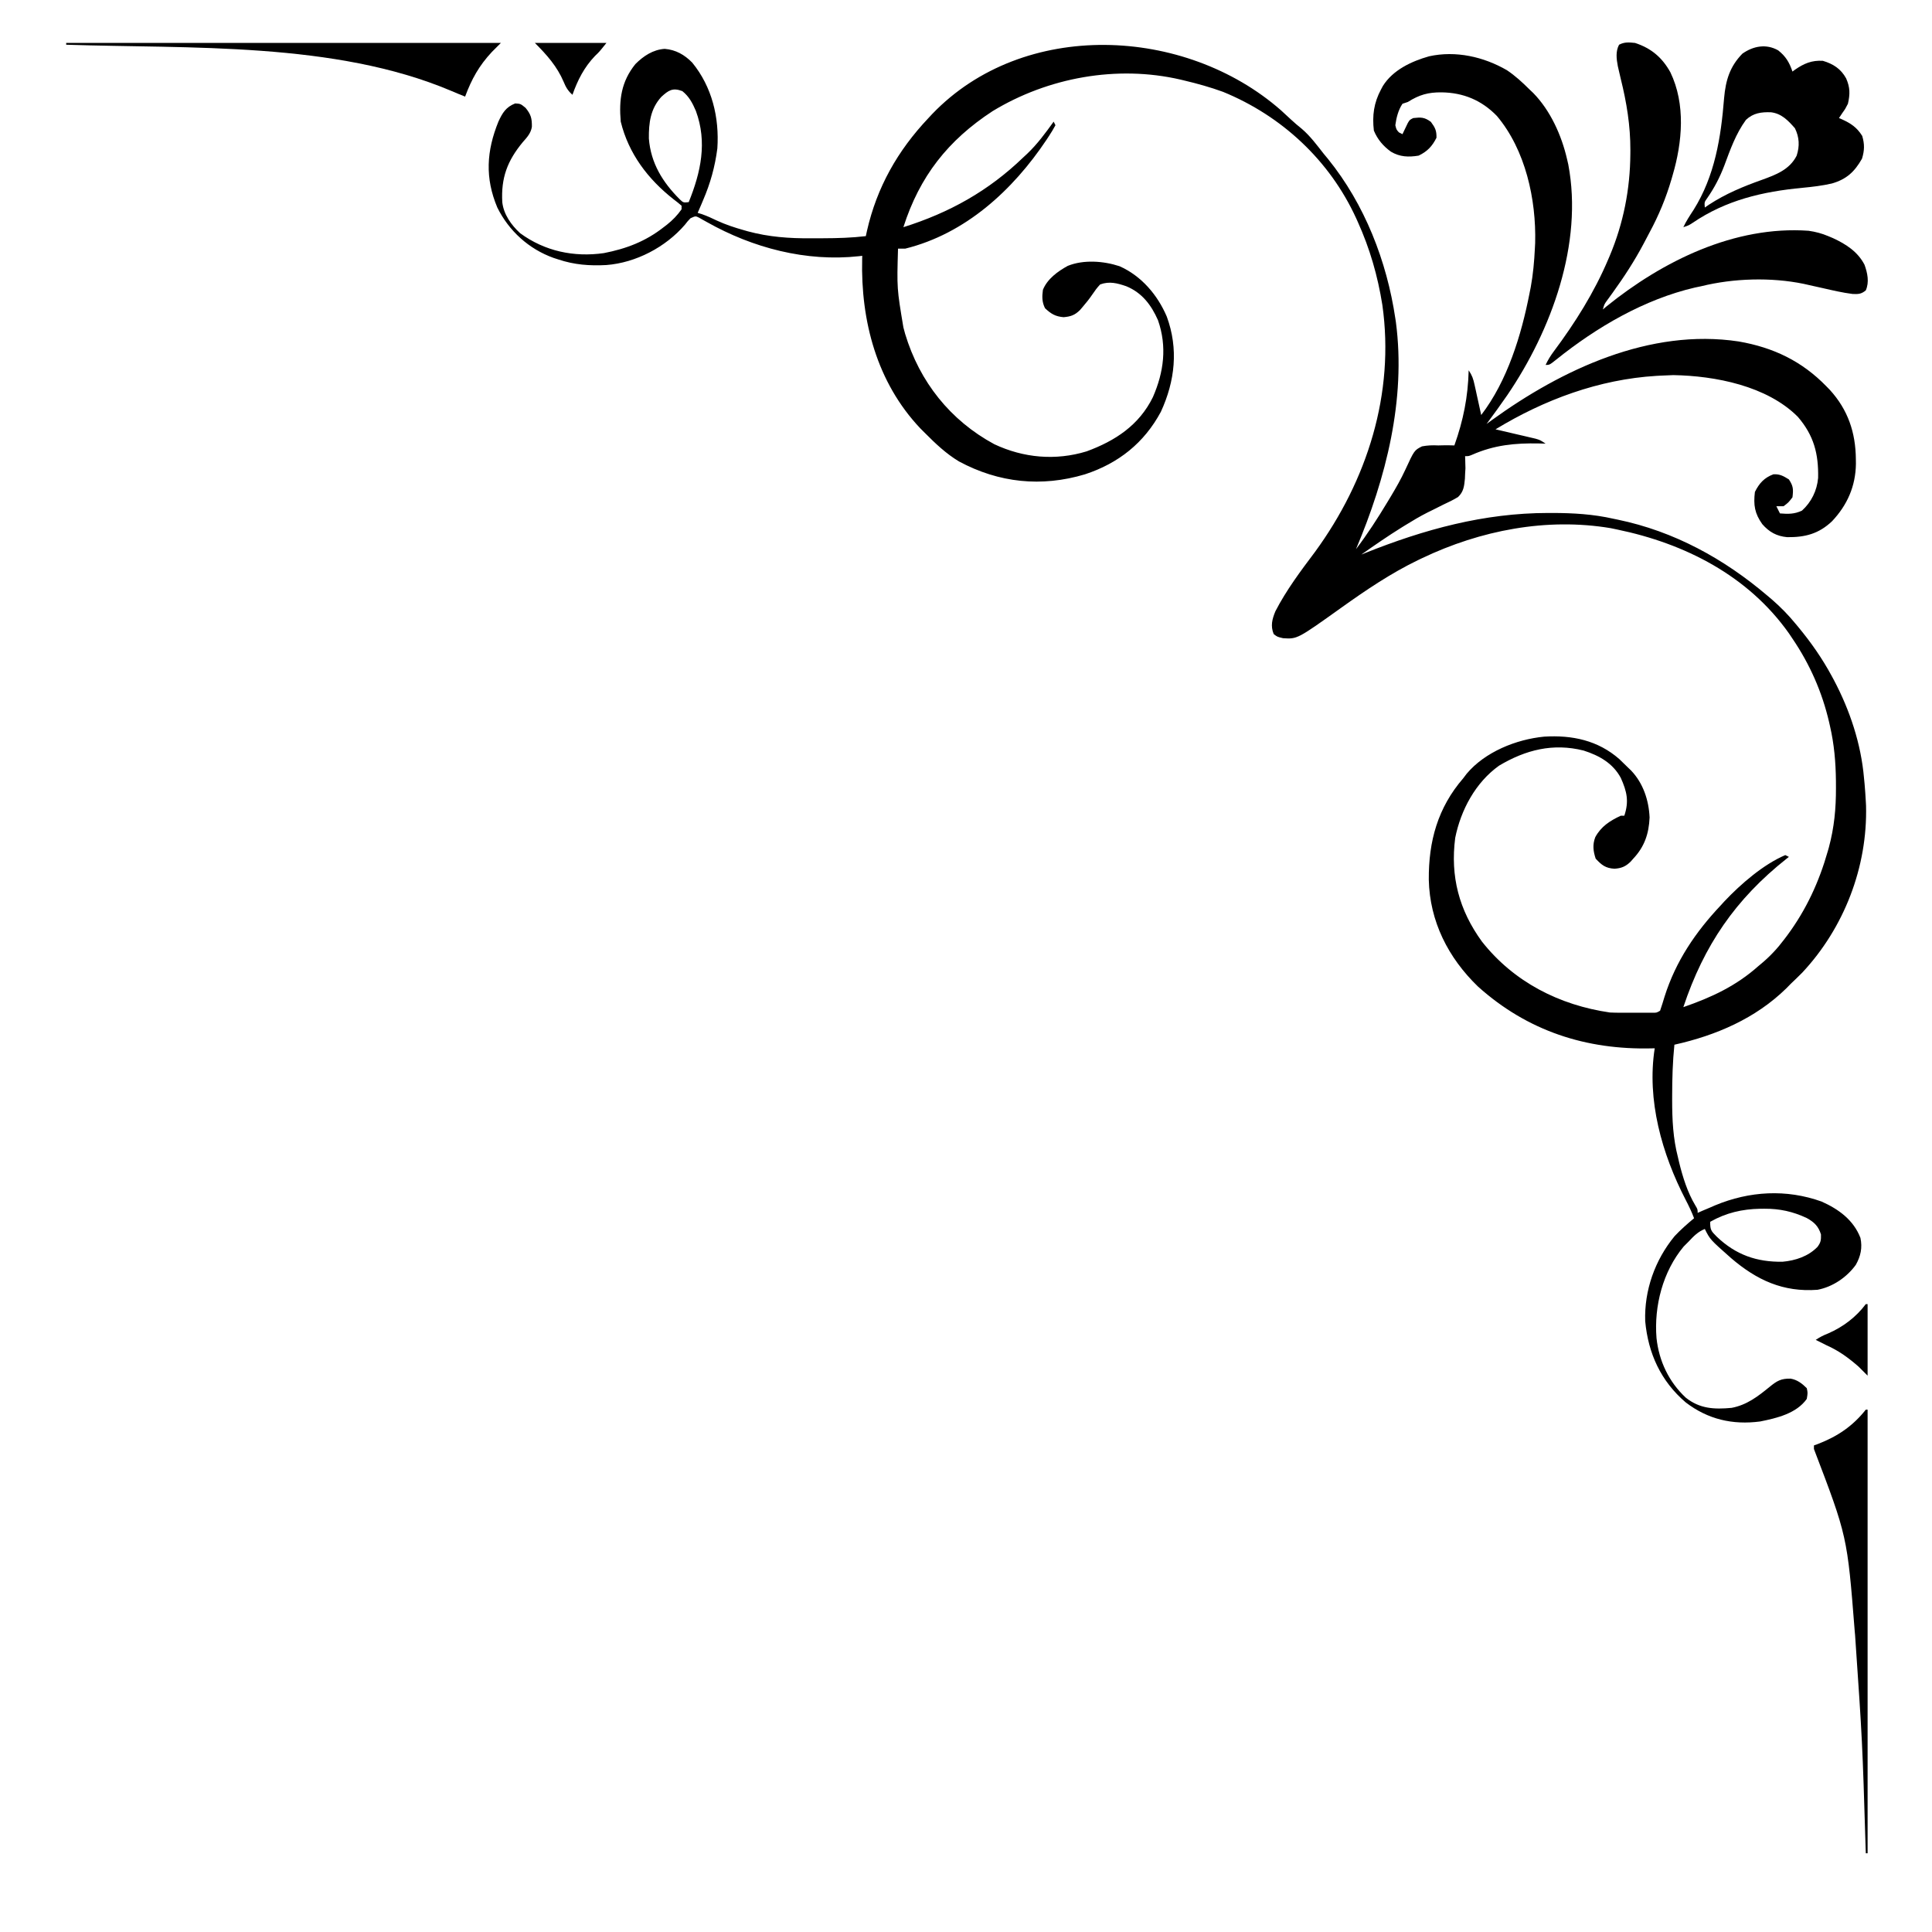
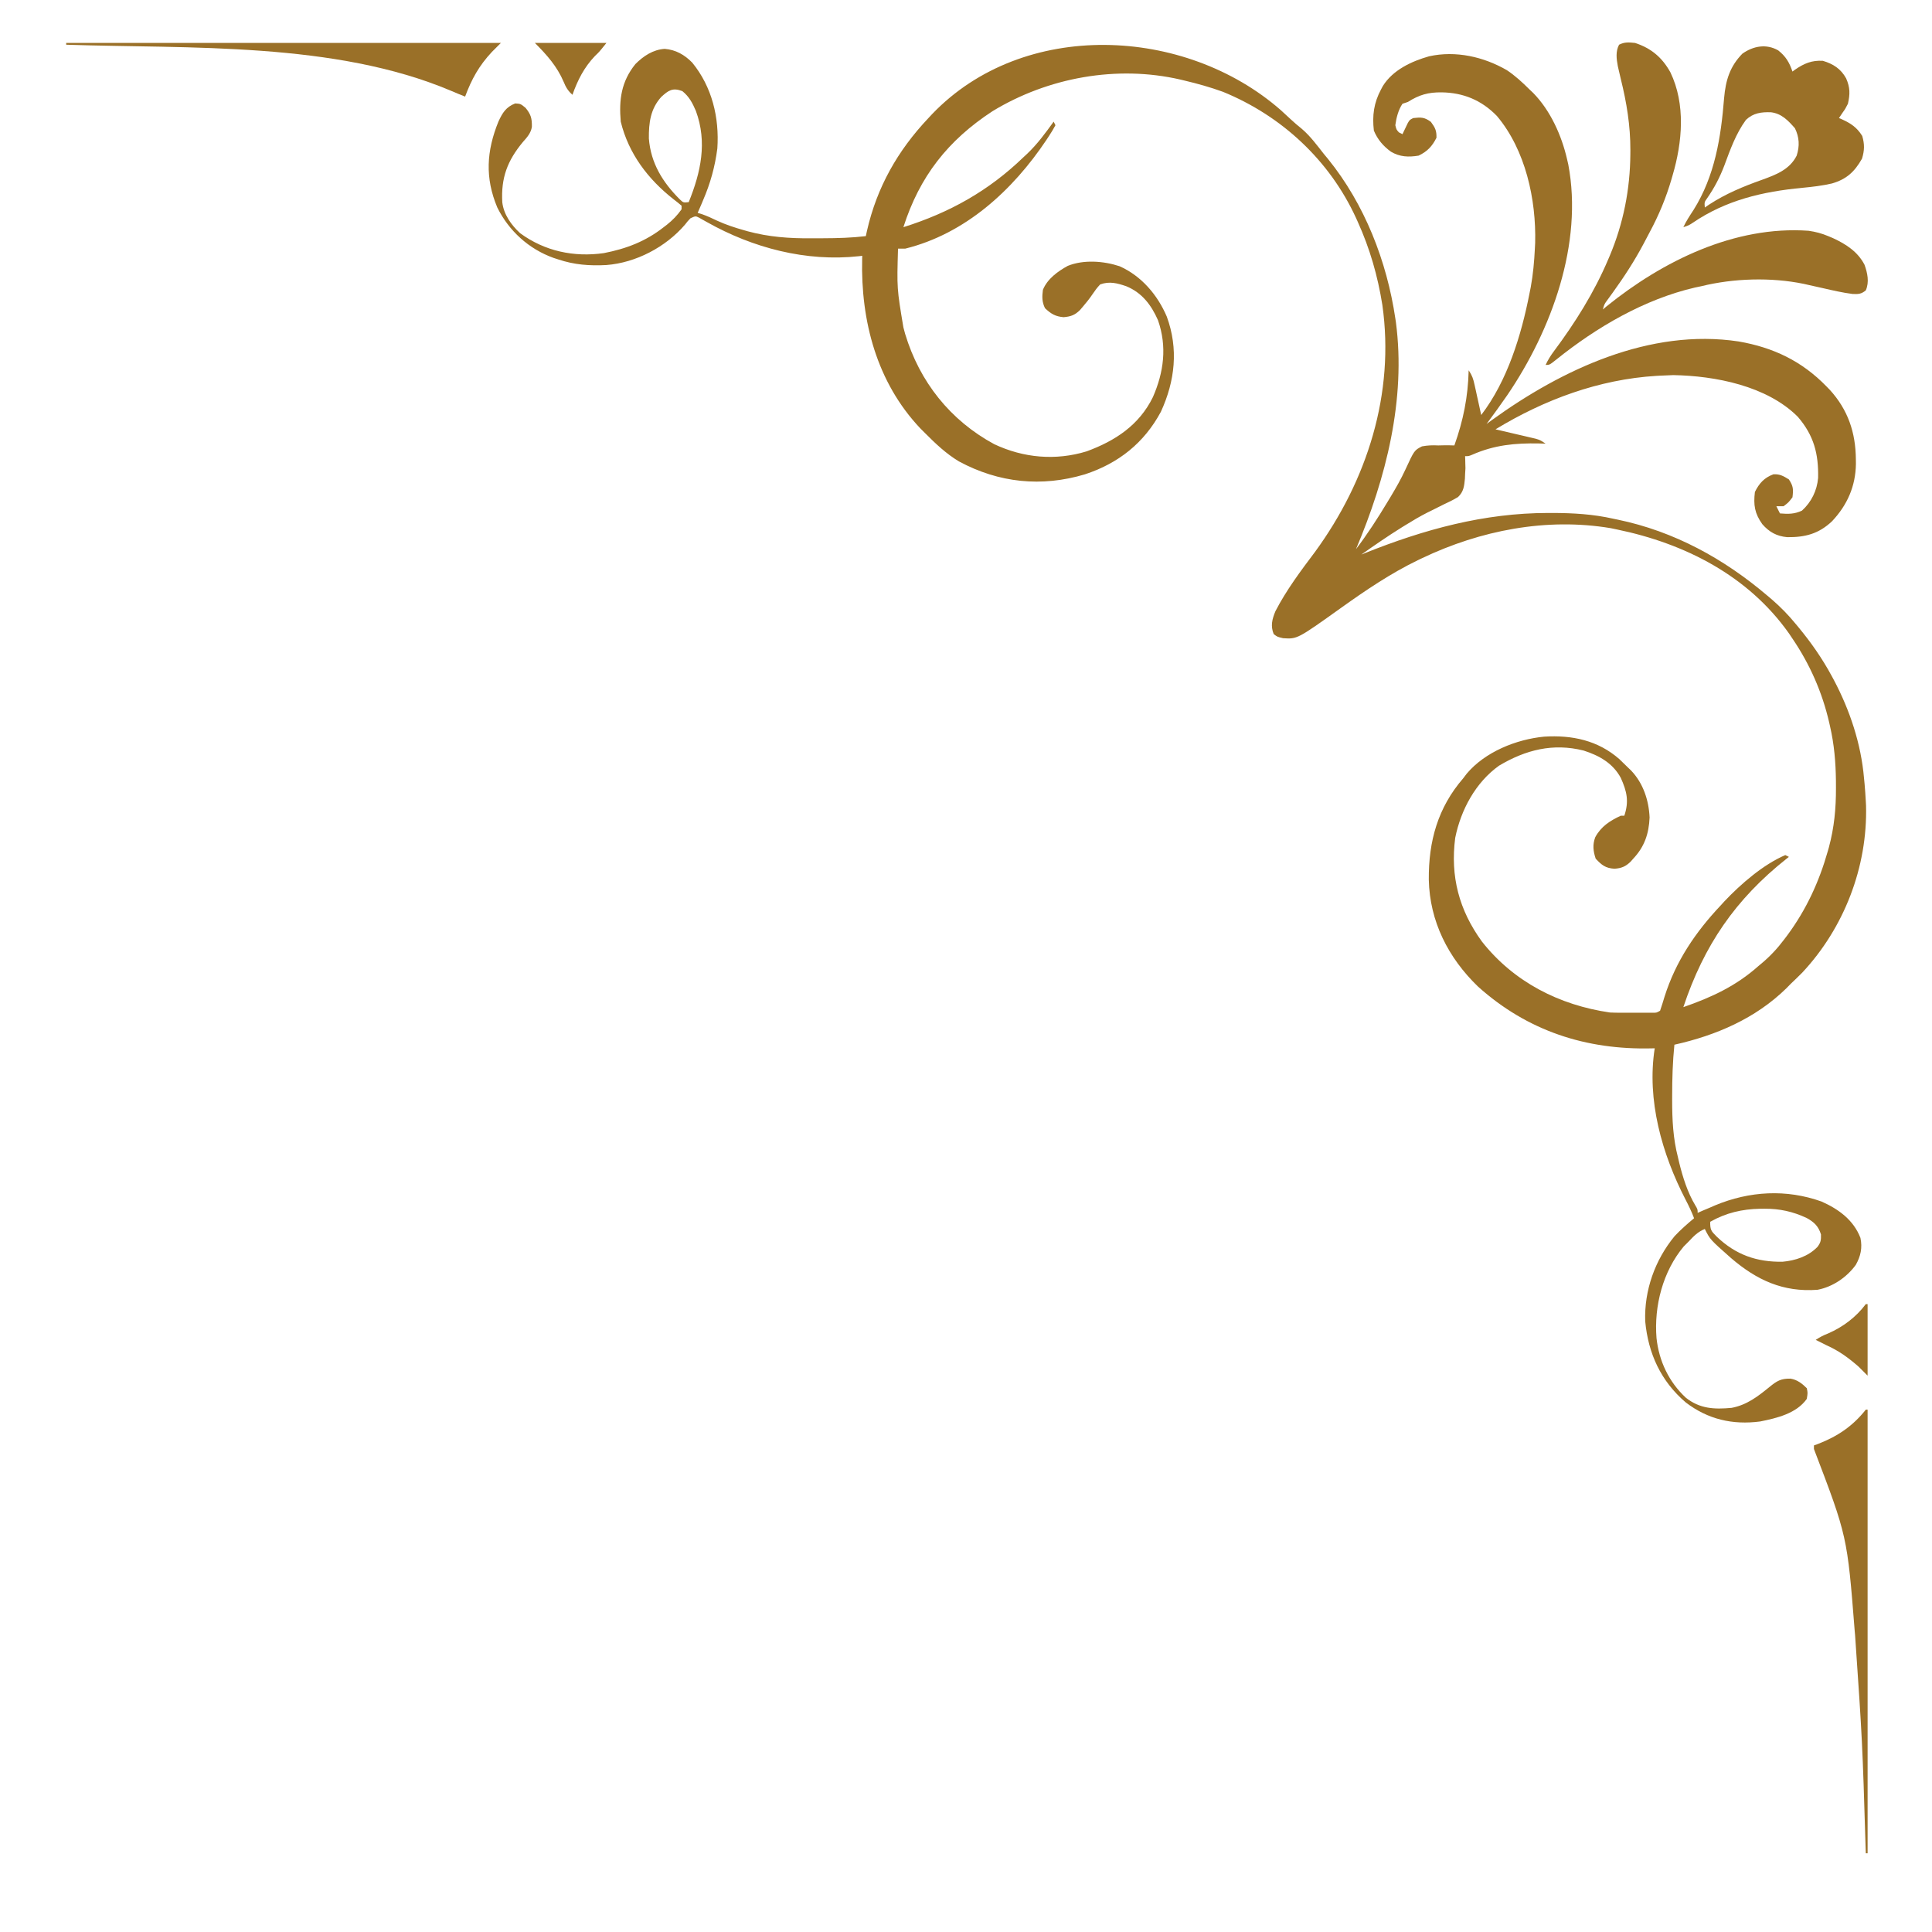
- <svg xmlns="http://www.w3.org/2000/svg" version="1.1" width="1080" height="1080">
-   <path d="M0 0 C80.19 0 160.38 0 243 0 C240.525 2.475 240.525 2.475 238 5 C230.788 12.714 226.645 20.209 223 30 C220.315 28.94 217.653 27.85 215.004 26.703 C149.981 -0.753 69.025 3.263 0 1 C0 0.67 0 0.34 0 0 Z " fill="#000000" transform="translate(37,24)" />
-   <path d="M0 0 C13.2 0 26.4 0 40 0 C36 5 36 5 33.625 7.25 C27.541 13.623 23.928 20.75 21 29 C18.504 26.773 17.306 24.778 16.062 21.688 C12.371 13.046 6.604 6.604 0 0 Z " fill="#000000" transform="translate(299,24)" />
-   <path d="M0 0 C9.014 2.95 15.156 8.118 19.75 16.406 C28.349 34.249 26.452 55.491 21 74 C20.786 74.746 20.571 75.492 20.351 76.26 C17.291 86.705 13.261 96.381 8.101 105.955 C6.968 108.06 5.863 110.178 4.758 112.297 C-0.322 121.871 -6.097 130.754 -12.442 139.54 C-13.019 140.34 -13.597 141.14 -14.191 141.965 C-14.709 142.672 -15.227 143.38 -15.76 144.109 C-17.17 146.083 -17.17 146.083 -18 149 C-17.352 148.452 -16.703 147.904 -16.035 147.34 C15.508 121.848 55.692 102.074 97 105 C100.93 105.566 104.348 106.458 108 108 C108.866 108.364 109.733 108.727 110.625 109.102 C117.886 112.451 124.528 116.716 128.277 124.004 C129.957 128.643 131.007 133.673 129.004 138.301 C126.518 140.409 124.757 140.488 121.555 140.324 C115.943 139.613 110.449 138.317 104.938 137.062 C102.468 136.51 99.998 135.959 97.527 135.41 C96.442 135.164 95.356 134.918 94.238 134.664 C75.981 130.919 55.093 131.545 37 136 C35.842 136.244 34.685 136.487 33.492 136.738 C5.196 143.299 -21.473 158.887 -43.966 176.953 C-47.796 180 -47.796 180 -50 180 C-48.691 177.224 -47.231 174.822 -45.383 172.375 C-33.382 156.266 -22.864 139.524 -15 121 C-14.725 120.357 -14.449 119.714 -14.166 119.051 C-6.512 100.856 -2.751 81.823 -2.625 62.125 C-2.62 61.422 -2.615 60.719 -2.61 59.995 C-2.571 46.212 -4.686 33.378 -8 20 C-8.388 18.362 -8.77 16.723 -9.145 15.082 C-9.303 14.397 -9.461 13.713 -9.624 13.007 C-10.386 8.937 -10.94 4.77 -8.938 1 C-5.83 -0.604 -3.45 -0.345 0 0 Z " fill="#000000" transform="translate(914,24)" />
-   <path d="M0 0 C1.87 1.693 3.726 3.403 5.562 5.133 C7.513 6.956 9.491 8.637 11.574 10.301 C16.37 14.379 20.073 19.436 23.949 24.363 C25.125 25.781 25.125 25.781 26.324 27.227 C46.828 52.561 59.185 84.323 63.949 116.363 C64.052 117.042 64.155 117.722 64.262 118.421 C69.971 161.744 58.721 205.721 41.949 245.363 C48.363 236.928 54.052 228.131 59.512 219.051 C60.162 217.975 60.812 216.899 61.482 215.791 C64.364 210.959 67.129 206.154 69.488 201.043 C74.551 190.076 74.551 190.076 78.844 187.887 C82.004 187.29 84.743 187.198 87.949 187.363 C88.862 187.341 89.775 187.319 90.715 187.297 C92.793 187.248 94.872 187.294 96.949 187.363 C101.949 173.364 104.582 160.197 104.949 145.363 C106.917 148.315 107.492 150.07 108.238 153.469 C108.457 154.452 108.677 155.435 108.902 156.447 C109.124 157.471 109.346 158.496 109.574 159.551 C109.804 160.587 110.033 161.622 110.27 162.689 C110.835 165.246 111.395 167.804 111.949 170.363 C126.601 151.257 134.402 125.68 138.949 102.363 C139.297 100.627 139.297 100.627 139.652 98.855 C140.954 91.736 141.592 84.588 141.949 77.363 C142.003 76.309 142.058 75.254 142.113 74.168 C142.745 49.868 136.744 22.217 120.723 3.188 C112.164 -5.616 101.994 -9.832 89.824 -10.012 C82.352 -10.087 77.32 -8.668 70.949 -4.637 C69.464 -4.142 69.464 -4.142 67.949 -3.637 C65.605 -0.19 64.489 4.258 63.949 8.363 C64.532 10.788 64.532 10.788 65.949 12.363 C66.609 12.693 67.269 13.023 67.949 13.363 C68.215 12.797 68.48 12.231 68.754 11.648 C69.107 10.915 69.46 10.181 69.824 9.426 C70.346 8.329 70.346 8.329 70.879 7.211 C71.949 5.363 71.949 5.363 73.949 4.363 C78.301 3.871 80.249 3.846 83.824 6.488 C86.217 9.726 87.031 11.341 86.949 15.363 C84.554 20.154 81.79 23.075 76.949 25.363 C71.323 26.285 66.486 26.114 61.512 23.176 C57.183 20.042 53.997 16.318 51.949 11.363 C50.968 2.939 51.946 -4.172 55.949 -11.637 C56.288 -12.272 56.627 -12.908 56.977 -13.562 C62.558 -22.521 72.984 -27.377 82.819 -30.167 C97.742 -33.456 113.337 -29.908 126.324 -22.395 C130.989 -19.271 134.978 -15.588 138.949 -11.637 C139.982 -10.656 139.982 -10.656 141.035 -9.656 C150.669 0.187 156.894 14.079 159.949 27.363 C160.284 28.808 160.284 28.808 160.625 30.281 C169.037 74.516 151.19 123.007 126.581 159.192 C122.8 164.651 118.914 170.036 114.949 175.363 C115.944 174.636 116.94 173.909 117.965 173.16 C157.101 144.872 206.238 121.752 255.849 129.239 C275.305 132.61 291.225 140.235 304.949 154.363 C305.564 154.992 306.179 155.621 306.812 156.27 C316.973 167.402 321.263 180.156 321.387 195.051 C321.397 195.917 321.407 196.784 321.417 197.677 C321.25 210.139 316.603 220.69 308.074 229.738 C300.652 236.776 293.027 238.751 282.992 238.641 C277.102 238.104 272.947 235.786 269.074 231.363 C264.812 225.347 264.076 220.714 264.949 213.363 C267.39 208.482 270.188 205.381 275.324 203.488 C278.93 203.317 280.918 204.477 283.949 206.363 C286.45 210.114 286.485 211.922 285.949 216.363 C283.699 219.301 283.699 219.301 280.949 221.363 C279.629 221.363 278.309 221.363 276.949 221.363 C277.609 222.683 278.269 224.003 278.949 225.363 C283.571 225.733 287.005 225.809 291.262 223.801 C296.529 219.024 299.663 212.623 300.285 205.543 C300.571 192.077 297.936 181.824 288.949 171.363 C271.711 154.054 242.741 148.455 219.324 148.051 C216.865 148.117 214.406 148.223 211.949 148.363 C211.263 148.401 210.576 148.438 209.869 148.476 C177.763 150.434 147.227 161.761 119.949 178.363 C120.691 178.535 121.432 178.706 122.197 178.882 C125.553 179.661 128.907 180.45 132.262 181.238 C134.013 181.642 134.013 181.642 135.799 182.055 C137.476 182.451 137.476 182.451 139.188 182.855 C140.219 183.096 141.251 183.337 142.314 183.585 C144.949 184.363 144.949 184.363 147.949 186.363 C146.74 186.328 145.531 186.294 144.285 186.258 C130.921 185.989 119.243 187.111 106.84 192.594 C104.949 193.363 104.949 193.363 102.949 193.363 C102.972 193.958 102.996 194.552 103.02 195.164 C103.038 195.993 103.056 196.822 103.074 197.676 C103.097 198.476 103.121 199.277 103.145 200.102 C103.08 201.178 103.016 202.254 102.949 203.363 C102.898 204.65 102.898 204.65 102.847 205.962 C102.442 210.119 102.133 213.243 99.012 216.197 C96.389 217.788 93.742 219.093 90.949 220.363 C88.934 221.368 86.921 222.378 84.91 223.391 C83.903 223.885 82.896 224.38 81.858 224.89 C77.633 227.03 73.599 229.433 69.574 231.926 C68.856 232.368 68.139 232.81 67.399 233.265 C59.738 238.035 52.326 243.168 44.949 248.363 C45.611 248.097 46.273 247.831 46.955 247.556 C80.159 234.282 113.425 225.142 149.387 225.113 C150.143 225.113 150.899 225.112 151.678 225.111 C163.364 225.128 174.53 225.773 185.949 228.363 C186.728 228.524 187.506 228.685 188.308 228.851 C219.773 235.38 247.651 250.67 271.949 271.363 C273.154 272.382 273.154 272.382 274.383 273.422 C279.37 277.737 283.779 282.259 287.949 287.363 C288.556 288.094 288.556 288.094 289.176 288.839 C296.356 297.513 302.599 306.45 307.949 316.363 C308.328 317.065 308.707 317.767 309.098 318.49 C318.06 335.438 324.306 354.199 325.949 373.363 C326.058 374.478 326.166 375.593 326.277 376.742 C326.56 379.949 326.777 383.149 326.949 386.363 C326.992 387.144 327.034 387.926 327.078 388.73 C327.969 423.048 314.784 457.079 291.422 482.066 C289.296 484.203 287.135 486.289 284.949 488.363 C284.159 489.172 283.369 489.98 282.555 490.812 C265.272 507.732 243.224 517.164 219.949 522.363 C218.964 531.926 218.709 541.447 218.699 551.051 C218.697 552.178 218.697 552.178 218.695 553.327 C218.699 564.293 219.184 574.698 221.949 585.363 C222.291 586.842 222.291 586.842 222.641 588.352 C224.646 596.454 227.297 604.947 231.605 612.121 C232.949 614.363 232.949 614.363 232.949 616.363 C234.28 615.775 234.28 615.775 235.637 615.176 C237.074 614.571 238.511 613.967 239.949 613.363 C240.861 612.965 241.772 612.567 242.711 612.156 C261.939 604.171 282.509 602.974 302.262 610.051 C311.794 614.311 320.113 620.376 323.949 630.363 C325.11 635.874 324.094 640.581 321.34 645.449 C316.287 652.404 308.447 657.748 299.949 659.363 C280.793 660.783 266.031 654.005 251.62 641.643 C239.905 631.275 239.905 631.275 236.949 625.363 C233.092 626.935 230.772 629.339 227.949 632.363 C227.021 633.291 226.093 634.22 225.137 635.176 C213.472 649.131 208.503 668.496 209.949 686.363 C211.319 699.182 216.884 710.901 226.324 719.676 C234.104 725.869 242.207 726.283 251.949 725.363 C260.485 723.737 266.63 718.973 273.199 713.605 C277.261 710.294 279.544 708.923 284.879 709.031 C288.562 709.622 291.352 711.766 293.949 714.363 C294.512 716.988 294.512 716.988 293.949 720.363 C288.173 728.525 277.171 731.116 267.871 732.98 C252.464 734.999 238.664 731.799 226.285 722.324 C212.382 710.438 205.313 695.02 203.629 676.922 C203.041 659.702 209.091 642.698 220.039 629.406 C223.43 625.78 227.136 622.537 230.949 619.363 C229.61 615.79 227.992 612.433 226.233 609.049 C212.975 583.437 204.424 553.311 208.949 524.363 C208.091 524.387 208.091 524.387 207.215 524.411 C170.527 525.279 137.885 514.721 110.191 489.891 C93.48 473.767 83.164 453.419 82.656 430.108 C82.496 408.619 87.674 389.847 101.949 373.363 C102.573 372.541 103.197 371.718 103.84 370.871 C114.101 358.672 131.506 351.667 147.129 350.152 C162.779 349.182 177.212 352.218 189.199 362.738 C190.799 364.263 192.384 365.803 193.949 367.363 C194.538 367.929 195.127 368.495 195.734 369.078 C202.482 376.136 205.662 385.719 206.078 395.348 C205.689 404.452 203.212 411.716 196.949 418.363 C196.485 418.891 196.021 419.418 195.543 419.961 C192.736 422.76 190.296 423.743 186.449 423.988 C181.494 423.712 179.282 421.946 175.949 418.363 C174.549 414.163 174.11 410.58 175.715 406.34 C178.972 400.352 183.859 397.209 189.949 394.363 C190.609 394.363 191.269 394.363 191.949 394.363 C194.662 386.283 193.397 380.831 189.98 373.199 C185.525 364.957 177.9 360.709 169.199 357.926 C152.113 353.626 136.772 357.533 121.949 366.363 C108.81 375.732 100.576 391.087 97.422 406.723 C94.629 428.231 99.517 447.053 112.387 464.738 C130.206 487.333 155.654 500.267 183.949 504.363 C186.016 504.451 188.084 504.494 190.152 504.496 C191.297 504.497 192.442 504.499 193.621 504.5 C195.392 504.494 195.392 504.494 197.199 504.488 C198.395 504.492 199.592 504.496 200.824 504.5 C201.964 504.499 203.103 504.497 204.277 504.496 C205.318 504.495 206.359 504.494 207.431 504.493 C209.945 504.532 209.945 504.532 211.949 503.363 C212.848 500.746 213.661 498.138 214.449 495.488 C220.735 475.638 231.738 459.425 245.949 444.363 C246.924 443.292 246.924 443.292 247.918 442.199 C257.015 432.578 269.659 421.581 281.949 416.363 C282.609 416.693 283.269 417.023 283.949 417.363 C283.517 417.705 283.085 418.046 282.639 418.398 C254.082 441.039 236.474 466.788 224.949 501.363 C240.719 495.893 254.377 489.569 266.949 478.363 C267.874 477.593 267.874 477.593 268.817 476.807 C273.638 472.743 277.607 468.465 281.387 463.426 C281.942 462.689 282.498 461.953 283.071 461.194 C293.676 446.848 300.836 431.314 305.699 414.176 C305.997 413.126 305.997 413.126 306.302 412.055 C309.286 400.998 310.312 390.24 310.262 378.801 C310.254 376.822 310.254 376.822 310.247 374.804 C310.123 364.399 309.283 354.5 306.949 344.363 C306.783 343.623 306.617 342.882 306.445 342.119 C302.538 325.262 295.671 309.676 285.949 295.363 C285.309 294.406 284.668 293.448 284.008 292.461 C261.185 260.197 225.919 242.216 187.949 234.363 C186.772 234.117 185.595 233.871 184.383 233.617 C148.446 227.579 111.467 234.859 78.949 250.363 C78.149 250.745 77.349 251.126 76.525 251.519 C61.29 258.909 47.42 268.298 33.668 278.125 C9.151 295.634 9.151 295.634 1.188 295.121 C-2.051 294.363 -2.051 294.363 -4.051 292.801 C-5.914 288.26 -4.909 284.424 -3.094 280.066 C2.935 268.337 11.094 257.433 19.012 246.926 C48.229 206.966 63.702 158.317 56.695 108.84 C54.084 92.524 49.746 77.428 42.949 62.363 C42.647 61.693 42.345 61.023 42.034 60.332 C27.198 27.974 0.426 3.127 -32.371 -10.297 C-39.482 -12.886 -46.69 -14.895 -54.051 -16.637 C-55.085 -16.887 -55.085 -16.887 -56.141 -17.142 C-91.685 -25.366 -130.187 -18.343 -161.188 0.492 C-186.183 16.826 -201.996 37.032 -211.051 65.363 C-185.285 57.255 -163.466 45.098 -144.051 26.363 C-143.322 25.687 -142.594 25.01 -141.844 24.312 C-136.148 18.887 -131.635 12.731 -127.051 6.363 C-126.721 7.023 -126.391 7.683 -126.051 8.363 C-127.222 10.546 -128.436 12.554 -129.801 14.613 C-130.211 15.237 -130.62 15.86 -131.042 16.502 C-149.855 44.679 -176.371 69.042 -210.051 77.363 C-211.371 77.363 -212.691 77.363 -214.051 77.363 C-214.695 99.57 -214.695 99.57 -211.051 121.363 C-210.722 122.583 -210.393 123.802 -210.055 125.059 C-201.985 151.809 -184.831 173.392 -160.238 186.676 C-143.883 194.371 -125.96 195.974 -108.645 190.684 C-92.587 184.784 -79.266 176.025 -71.586 160.379 C-65.462 146.391 -63.577 132.106 -68.723 117.375 C-72.509 108.789 -77.694 101.982 -86.469 98.367 C-91.533 96.643 -95.875 95.472 -101.051 97.363 C-102.773 99.156 -104.123 101.033 -105.512 103.094 C-107.107 105.446 -108.824 107.584 -110.676 109.738 C-111.225 110.385 -111.774 111.032 -112.34 111.699 C-115.255 114.535 -117.443 115.308 -121.488 115.676 C-126.171 115.265 -128.481 113.825 -131.863 110.676 C-133.61 107.274 -133.577 104.064 -133.051 100.363 C-130.593 94.292 -124.792 90.069 -119.176 86.988 C-110.319 83.406 -99.164 84.233 -90.238 87.176 C-78.017 92.582 -68.963 103.225 -63.801 115.363 C-57.207 133.332 -59.189 151.35 -67.113 168.551 C-76.444 185.943 -90.794 197.362 -109.566 203.516 C-133.842 210.772 -157.664 208.31 -179.988 196.301 C-187.223 191.945 -193.125 186.321 -199.051 180.363 C-199.877 179.537 -200.703 178.711 -201.555 177.859 C-225.98 152.074 -234.924 117.699 -234.098 83.081 C-234.083 82.514 -234.067 81.947 -234.051 81.363 C-234.977 81.472 -234.977 81.472 -235.922 81.582 C-265.42 84.815 -295.217 76.969 -320.846 62.527 C-321.611 62.103 -322.376 61.679 -323.164 61.242 C-323.843 60.856 -324.521 60.47 -325.22 60.073 C-327.232 59.069 -327.232 59.069 -330.051 60.363 C-331.626 61.993 -331.626 61.993 -333.176 63.988 C-343.929 76.5 -360.559 85.25 -377.071 86.519 C-386.464 87.036 -395.071 86.378 -404.051 83.363 C-404.911 83.085 -405.77 82.806 -406.656 82.52 C-420.462 77.554 -431.563 67.454 -438.051 54.363 C-445.003 37.838 -444.13 22.81 -437.402 6.266 C-435.14 1.408 -433.227 -1.775 -428.051 -3.824 C-425.051 -3.637 -425.051 -3.637 -422.238 -1.324 C-419.268 2.325 -418.66 4.495 -418.725 9.255 C-419.273 12.802 -421.431 15.145 -423.738 17.738 C-432.435 28.21 -436.026 37.782 -435.273 51.398 C-434.504 58.199 -430.259 64.165 -425.312 68.703 C-411.586 78.779 -395.244 82.242 -378.512 79.859 C-365.968 77.426 -355.116 73.292 -345.051 65.363 C-344.156 64.679 -344.156 64.679 -343.242 63.98 C-340.035 61.437 -337.405 58.713 -335.051 55.363 C-335.051 54.703 -335.051 54.043 -335.051 53.363 C-336.502 52.097 -338.014 50.9 -339.551 49.738 C-353.817 38.522 -364.689 24.248 -369.051 6.363 C-370.123 -5.867 -368.754 -16.044 -360.875 -25.809 C-356.363 -30.33 -350.989 -33.904 -344.488 -34.324 C-338.3 -33.822 -333.41 -31.043 -329.105 -26.652 C-318.02 -13.12 -313.883 4.087 -315.051 21.363 C-316.388 31.618 -318.939 40.835 -323.051 50.363 C-323.377 51.142 -323.703 51.92 -324.039 52.723 C-324.695 54.276 -325.369 55.821 -326.051 57.363 C-325.288 57.59 -324.525 57.817 -323.738 58.051 C-320.759 59.111 -318.127 60.291 -315.301 61.676 C-310.363 63.949 -305.396 65.584 -300.176 67.051 C-299.47 67.253 -298.764 67.455 -298.036 67.663 C-286.305 70.842 -274.804 71.669 -262.721 71.569 C-260.422 71.551 -258.123 71.549 -255.824 71.549 C-247.858 71.529 -239.971 71.299 -232.051 70.363 C-231.843 69.406 -231.636 68.448 -231.422 67.461 C-225.88 43.065 -214.261 22.549 -197.051 4.363 C-196.342 3.601 -195.633 2.84 -194.902 2.055 C-143.884 -51.081 -53.611 -47.003 0 0 Z M-346.371 -7.488 C-352.459 -0.778 -353.416 7.055 -353.328 15.785 C-352.262 29.54 -345.644 40.22 -336.102 49.746 C-334.093 51.673 -334.093 51.673 -331.051 51.363 C-324.287 34.659 -320.587 17.9 -327.051 0.363 C-328.978 -4.095 -330.799 -7.629 -334.613 -10.699 C-340.101 -12.81 -342.443 -11.045 -346.371 -7.488 Z M239.949 621.363 C239.949 626.047 240.474 626.479 243.637 629.676 C254.286 639.855 265.994 643.9 280.402 643.684 C287.633 643.031 294.803 640.676 299.949 635.363 C301.814 632.821 301.954 631.607 301.887 628.426 C300.484 623.843 298.085 621.539 293.898 619.234 C286.166 615.615 278.752 613.988 270.262 614.051 C269.48 614.055 268.698 614.059 267.893 614.063 C257.775 614.258 248.77 616.348 239.949 621.363 Z " fill="#000000" transform="translate(716.0508,61.63672)" />
-   <path d="M0 0 C4.257 3.389 6.226 6.726 7.965 11.84 C8.438 11.491 8.911 11.141 9.398 10.781 C14.445 7.308 18.763 5.46 24.965 5.84 C30.76 7.579 34.989 10.271 37.973 15.66 C40.194 20.763 40.205 24.436 38.965 29.84 C37.527 32.652 37.527 32.652 35.965 34.84 C35.305 35.83 34.645 36.82 33.965 37.84 C34.484 38.059 35.004 38.278 35.539 38.504 C40.588 40.8 43.953 43.003 46.965 47.84 C48.321 52.456 48.244 55.925 46.84 60.527 C42.65 67.929 38.155 72.037 30.034 74.402 C24.561 75.656 19.125 76.301 13.538 76.827 C-8.681 78.922 -29.249 83.719 -47.898 96.457 C-50.035 97.84 -50.035 97.84 -53.035 98.84 C-51.435 95.412 -49.424 92.372 -47.348 89.215 C-35.388 70.168 -32.005 48.672 -30.249 26.622 C-29.365 16.722 -27.06 9.036 -20.035 1.84 C-13.985 -2.44 -6.711 -3.826 0 0 Z M-18.035 38.84 C-23.705 46.619 -26.841 55.529 -30.158 64.475 C-32.688 71.072 -35.656 76.765 -39.682 82.582 C-41.292 84.83 -41.292 84.83 -41.035 87.84 C-40.254 87.306 -39.473 86.772 -38.668 86.223 C-29.337 80.13 -19.624 76.115 -9.137 72.379 C-1.339 69.555 6.352 66.701 10.305 58.863 C12.057 53.493 11.812 48.566 9.34 43.527 C5.556 39.245 1.906 35.306 -4.051 34.602 C-9.491 34.421 -13.91 34.987 -18.035 38.84 Z " fill="#000000" transform="translate(994.0352,28.16016)" />
-   <path d="M0 0 C0.33 0 0.66 0 1 0 C1 13.2 1 26.4 1 40 C-1.475 37.525 -1.475 37.525 -4 35 C-9.625 30.072 -15.162 26.025 -22 23 C-24 22 -26 21 -28 20 C-25.554 18.369 -23.679 17.429 -21 16.375 C-12.649 12.718 -5.463 7.284 0 0 Z " fill="#000000" transform="translate(1043,729)" />
-   <path d="M0 0 C0.33 0 0.66 0 1 0 C1 81.84 1 163.68 1 248 C0.67 248 0.34 248 0 248 C-0.031 247.106 -0.062 246.212 -0.094 245.29 C-1.916 185.581 -1.916 185.581 -6 126 C-6.072 125.216 -6.144 124.432 -6.217 123.624 C-10.367 70.799 -10.367 70.799 -29 22 C-29 21.34 -29 20.68 -29 20 C-28.261 19.732 -27.523 19.464 -26.762 19.188 C-15.801 14.954 -7.301 9.222 0 0 Z " fill="#000000" transform="translate(1043,788)" />
+ <svg xmlns="http://www.w3.org/2000/svg" version="1.1" viewBox="0 0 1080 1080" width="1080" height="1080">
+   <path d="M0 0 C80.19 0 160.38 0 243 0 C240.525 2.475 240.525 2.475 238 5 C230.788 12.714 226.645 20.209 223 30 C220.315 28.94 217.653 27.85 215.004 26.703 C149.981 -0.753 69.025 3.263 0 1 C0 0.67 0 0.34 0 0 Z " fill="#9a7028" transform="translate(37,24)" />
+   <path d="M0 0 C13.2 0 26.4 0 40 0 C36 5 36 5 33.625 7.25 C27.541 13.623 23.928 20.75 21 29 C18.504 26.773 17.306 24.778 16.062 21.688 C12.371 13.046 6.604 6.604 0 0 Z " fill="#9a7028" transform="translate(299,24)" />
+   <path d="M0 0 C9.014 2.95 15.156 8.118 19.75 16.406 C28.349 34.249 26.452 55.491 21 74 C20.786 74.746 20.571 75.492 20.351 76.26 C17.291 86.705 13.261 96.381 8.101 105.955 C6.968 108.06 5.863 110.178 4.758 112.297 C-0.322 121.871 -6.097 130.754 -12.442 139.54 C-13.019 140.34 -13.597 141.14 -14.191 141.965 C-14.709 142.672 -15.227 143.38 -15.76 144.109 C-17.17 146.083 -17.17 146.083 -18 149 C-17.352 148.452 -16.703 147.904 -16.035 147.34 C15.508 121.848 55.692 102.074 97 105 C100.93 105.566 104.348 106.458 108 108 C108.866 108.364 109.733 108.727 110.625 109.102 C117.886 112.451 124.528 116.716 128.277 124.004 C129.957 128.643 131.007 133.673 129.004 138.301 C126.518 140.409 124.757 140.488 121.555 140.324 C115.943 139.613 110.449 138.317 104.938 137.062 C102.468 136.51 99.998 135.959 97.527 135.41 C96.442 135.164 95.356 134.918 94.238 134.664 C75.981 130.919 55.093 131.545 37 136 C35.842 136.244 34.685 136.487 33.492 136.738 C5.196 143.299 -21.473 158.887 -43.966 176.953 C-47.796 180 -47.796 180 -50 180 C-48.691 177.224 -47.231 174.822 -45.383 172.375 C-33.382 156.266 -22.864 139.524 -15 121 C-14.725 120.357 -14.449 119.714 -14.166 119.051 C-6.512 100.856 -2.751 81.823 -2.625 62.125 C-2.62 61.422 -2.615 60.719 -2.61 59.995 C-2.571 46.212 -4.686 33.378 -8 20 C-8.388 18.362 -8.77 16.723 -9.145 15.082 C-9.303 14.397 -9.461 13.713 -9.624 13.007 C-10.386 8.937 -10.94 4.77 -8.938 1 C-5.83 -0.604 -3.45 -0.345 0 0 Z " fill="#9a7028" transform="translate(914,24)" />
+   <path d="M0 0 C1.87 1.693 3.726 3.403 5.562 5.133 C7.513 6.956 9.491 8.637 11.574 10.301 C16.37 14.379 20.073 19.436 23.949 24.363 C25.125 25.781 25.125 25.781 26.324 27.227 C46.828 52.561 59.185 84.323 63.949 116.363 C64.052 117.042 64.155 117.722 64.262 118.421 C69.971 161.744 58.721 205.721 41.949 245.363 C48.363 236.928 54.052 228.131 59.512 219.051 C60.162 217.975 60.812 216.899 61.482 215.791 C64.364 210.959 67.129 206.154 69.488 201.043 C74.551 190.076 74.551 190.076 78.844 187.887 C82.004 187.29 84.743 187.198 87.949 187.363 C88.862 187.341 89.775 187.319 90.715 187.297 C92.793 187.248 94.872 187.294 96.949 187.363 C101.949 173.364 104.582 160.197 104.949 145.363 C106.917 148.315 107.492 150.07 108.238 153.469 C108.457 154.452 108.677 155.435 108.902 156.447 C109.124 157.471 109.346 158.496 109.574 159.551 C109.804 160.587 110.033 161.622 110.27 162.689 C110.835 165.246 111.395 167.804 111.949 170.363 C126.601 151.257 134.402 125.68 138.949 102.363 C139.297 100.627 139.297 100.627 139.652 98.855 C140.954 91.736 141.592 84.588 141.949 77.363 C142.003 76.309 142.058 75.254 142.113 74.168 C142.745 49.868 136.744 22.217 120.723 3.188 C112.164 -5.616 101.994 -9.832 89.824 -10.012 C82.352 -10.087 77.32 -8.668 70.949 -4.637 C69.464 -4.142 69.464 -4.142 67.949 -3.637 C65.605 -0.19 64.489 4.258 63.949 8.363 C64.532 10.788 64.532 10.788 65.949 12.363 C66.609 12.693 67.269 13.023 67.949 13.363 C68.215 12.797 68.48 12.231 68.754 11.648 C69.107 10.915 69.46 10.181 69.824 9.426 C70.346 8.329 70.346 8.329 70.879 7.211 C71.949 5.363 71.949 5.363 73.949 4.363 C78.301 3.871 80.249 3.846 83.824 6.488 C86.217 9.726 87.031 11.341 86.949 15.363 C84.554 20.154 81.79 23.075 76.949 25.363 C71.323 26.285 66.486 26.114 61.512 23.176 C57.183 20.042 53.997 16.318 51.949 11.363 C50.968 2.939 51.946 -4.172 55.949 -11.637 C56.288 -12.272 56.627 -12.908 56.977 -13.562 C62.558 -22.521 72.984 -27.377 82.819 -30.167 C97.742 -33.456 113.337 -29.908 126.324 -22.395 C130.989 -19.271 134.978 -15.588 138.949 -11.637 C139.982 -10.656 139.982 -10.656 141.035 -9.656 C150.669 0.187 156.894 14.079 159.949 27.363 C160.284 28.808 160.284 28.808 160.625 30.281 C169.037 74.516 151.19 123.007 126.581 159.192 C122.8 164.651 118.914 170.036 114.949 175.363 C115.944 174.636 116.94 173.909 117.965 173.16 C157.101 144.872 206.238 121.752 255.849 129.239 C275.305 132.61 291.225 140.235 304.949 154.363 C305.564 154.992 306.179 155.621 306.812 156.27 C316.973 167.402 321.263 180.156 321.387 195.051 C321.397 195.917 321.407 196.784 321.417 197.677 C321.25 210.139 316.603 220.69 308.074 229.738 C300.652 236.776 293.027 238.751 282.992 238.641 C277.102 238.104 272.947 235.786 269.074 231.363 C264.812 225.347 264.076 220.714 264.949 213.363 C267.39 208.482 270.188 205.381 275.324 203.488 C278.93 203.317 280.918 204.477 283.949 206.363 C286.45 210.114 286.485 211.922 285.949 216.363 C283.699 219.301 283.699 219.301 280.949 221.363 C279.629 221.363 278.309 221.363 276.949 221.363 C277.609 222.683 278.269 224.003 278.949 225.363 C283.571 225.733 287.005 225.809 291.262 223.801 C296.529 219.024 299.663 212.623 300.285 205.543 C300.571 192.077 297.936 181.824 288.949 171.363 C271.711 154.054 242.741 148.455 219.324 148.051 C216.865 148.117 214.406 148.223 211.949 148.363 C211.263 148.401 210.576 148.438 209.869 148.476 C177.763 150.434 147.227 161.761 119.949 178.363 C120.691 178.535 121.432 178.706 122.197 178.882 C125.553 179.661 128.907 180.45 132.262 181.238 C134.013 181.642 134.013 181.642 135.799 182.055 C137.476 182.451 137.476 182.451 139.188 182.855 C140.219 183.096 141.251 183.337 142.314 183.585 C144.949 184.363 144.949 184.363 147.949 186.363 C146.74 186.328 145.531 186.294 144.285 186.258 C130.921 185.989 119.243 187.111 106.84 192.594 C104.949 193.363 104.949 193.363 102.949 193.363 C102.972 193.958 102.996 194.552 103.02 195.164 C103.038 195.993 103.056 196.822 103.074 197.676 C103.097 198.476 103.121 199.277 103.145 200.102 C103.08 201.178 103.016 202.254 102.949 203.363 C102.898 204.65 102.898 204.65 102.847 205.962 C102.442 210.119 102.133 213.243 99.012 216.197 C96.389 217.788 93.742 219.093 90.949 220.363 C88.934 221.368 86.921 222.378 84.91 223.391 C83.903 223.885 82.896 224.38 81.858 224.89 C77.633 227.03 73.599 229.433 69.574 231.926 C68.856 232.368 68.139 232.81 67.399 233.265 C59.738 238.035 52.326 243.168 44.949 248.363 C45.611 248.097 46.273 247.831 46.955 247.556 C80.159 234.282 113.425 225.142 149.387 225.113 C150.143 225.113 150.899 225.112 151.678 225.111 C163.364 225.128 174.53 225.773 185.949 228.363 C186.728 228.524 187.506 228.685 188.308 228.851 C219.773 235.38 247.651 250.67 271.949 271.363 C273.154 272.382 273.154 272.382 274.383 273.422 C279.37 277.737 283.779 282.259 287.949 287.363 C288.556 288.094 288.556 288.094 289.176 288.839 C296.356 297.513 302.599 306.45 307.949 316.363 C308.328 317.065 308.707 317.767 309.098 318.49 C318.06 335.438 324.306 354.199 325.949 373.363 C326.058 374.478 326.166 375.593 326.277 376.742 C326.56 379.949 326.777 383.149 326.949 386.363 C326.992 387.144 327.034 387.926 327.078 388.73 C327.969 423.048 314.784 457.079 291.422 482.066 C289.296 484.203 287.135 486.289 284.949 488.363 C284.159 489.172 283.369 489.98 282.555 490.812 C265.272 507.732 243.224 517.164 219.949 522.363 C218.964 531.926 218.709 541.447 218.699 551.051 C218.697 552.178 218.697 552.178 218.695 553.327 C218.699 564.293 219.184 574.698 221.949 585.363 C222.291 586.842 222.291 586.842 222.641 588.352 C224.646 596.454 227.297 604.947 231.605 612.121 C232.949 614.363 232.949 614.363 232.949 616.363 C234.28 615.775 234.28 615.775 235.637 615.176 C237.074 614.571 238.511 613.967 239.949 613.363 C240.861 612.965 241.772 612.567 242.711 612.156 C261.939 604.171 282.509 602.974 302.262 610.051 C311.794 614.311 320.113 620.376 323.949 630.363 C325.11 635.874 324.094 640.581 321.34 645.449 C316.287 652.404 308.447 657.748 299.949 659.363 C280.793 660.783 266.031 654.005 251.62 641.643 C239.905 631.275 239.905 631.275 236.949 625.363 C233.092 626.935 230.772 629.339 227.949 632.363 C227.021 633.291 226.093 634.22 225.137 635.176 C213.472 649.131 208.503 668.496 209.949 686.363 C211.319 699.182 216.884 710.901 226.324 719.676 C234.104 725.869 242.207 726.283 251.949 725.363 C260.485 723.737 266.63 718.973 273.199 713.605 C277.261 710.294 279.544 708.923 284.879 709.031 C288.562 709.622 291.352 711.766 293.949 714.363 C294.512 716.988 294.512 716.988 293.949 720.363 C288.173 728.525 277.171 731.116 267.871 732.98 C252.464 734.999 238.664 731.799 226.285 722.324 C212.382 710.438 205.313 695.02 203.629 676.922 C203.041 659.702 209.091 642.698 220.039 629.406 C223.43 625.78 227.136 622.537 230.949 619.363 C229.61 615.79 227.992 612.433 226.233 609.049 C212.975 583.437 204.424 553.311 208.949 524.363 C208.091 524.387 208.091 524.387 207.215 524.411 C170.527 525.279 137.885 514.721 110.191 489.891 C93.48 473.767 83.164 453.419 82.656 430.108 C82.496 408.619 87.674 389.847 101.949 373.363 C102.573 372.541 103.197 371.718 103.84 370.871 C114.101 358.672 131.506 351.667 147.129 350.152 C162.779 349.182 177.212 352.218 189.199 362.738 C190.799 364.263 192.384 365.803 193.949 367.363 C194.538 367.929 195.127 368.495 195.734 369.078 C202.482 376.136 205.662 385.719 206.078 395.348 C205.689 404.452 203.212 411.716 196.949 418.363 C196.485 418.891 196.021 419.418 195.543 419.961 C192.736 422.76 190.296 423.743 186.449 423.988 C181.494 423.712 179.282 421.946 175.949 418.363 C174.549 414.163 174.11 410.58 175.715 406.34 C178.972 400.352 183.859 397.209 189.949 394.363 C190.609 394.363 191.269 394.363 191.949 394.363 C194.662 386.283 193.397 380.831 189.98 373.199 C185.525 364.957 177.9 360.709 169.199 357.926 C152.113 353.626 136.772 357.533 121.949 366.363 C108.81 375.732 100.576 391.087 97.422 406.723 C94.629 428.231 99.517 447.053 112.387 464.738 C130.206 487.333 155.654 500.267 183.949 504.363 C186.016 504.451 188.084 504.494 190.152 504.496 C191.297 504.497 192.442 504.499 193.621 504.5 C195.392 504.494 195.392 504.494 197.199 504.488 C198.395 504.492 199.592 504.496 200.824 504.5 C201.964 504.499 203.103 504.497 204.277 504.496 C205.318 504.495 206.359 504.494 207.431 504.493 C209.945 504.532 209.945 504.532 211.949 503.363 C212.848 500.746 213.661 498.138 214.449 495.488 C220.735 475.638 231.738 459.425 245.949 444.363 C246.924 443.292 246.924 443.292 247.918 442.199 C257.015 432.578 269.659 421.581 281.949 416.363 C282.609 416.693 283.269 417.023 283.949 417.363 C283.517 417.705 283.085 418.046 282.639 418.398 C254.082 441.039 236.474 466.788 224.949 501.363 C240.719 495.893 254.377 489.569 266.949 478.363 C267.874 477.593 267.874 477.593 268.817 476.807 C273.638 472.743 277.607 468.465 281.387 463.426 C281.942 462.689 282.498 461.953 283.071 461.194 C293.676 446.848 300.836 431.314 305.699 414.176 C305.997 413.126 305.997 413.126 306.302 412.055 C309.286 400.998 310.312 390.24 310.262 378.801 C310.254 376.822 310.254 376.822 310.247 374.804 C310.123 364.399 309.283 354.5 306.949 344.363 C306.783 343.623 306.617 342.882 306.445 342.119 C302.538 325.262 295.671 309.676 285.949 295.363 C285.309 294.406 284.668 293.448 284.008 292.461 C261.185 260.197 225.919 242.216 187.949 234.363 C186.772 234.117 185.595 233.871 184.383 233.617 C148.446 227.579 111.467 234.859 78.949 250.363 C78.149 250.745 77.349 251.126 76.525 251.519 C61.29 258.909 47.42 268.298 33.668 278.125 C9.151 295.634 9.151 295.634 1.188 295.121 C-2.051 294.363 -2.051 294.363 -4.051 292.801 C-5.914 288.26 -4.909 284.424 -3.094 280.066 C2.935 268.337 11.094 257.433 19.012 246.926 C48.229 206.966 63.702 158.317 56.695 108.84 C54.084 92.524 49.746 77.428 42.949 62.363 C42.647 61.693 42.345 61.023 42.034 60.332 C27.198 27.974 0.426 3.127 -32.371 -10.297 C-39.482 -12.886 -46.69 -14.895 -54.051 -16.637 C-55.085 -16.887 -55.085 -16.887 -56.141 -17.142 C-91.685 -25.366 -130.187 -18.343 -161.188 0.492 C-186.183 16.826 -201.996 37.032 -211.051 65.363 C-185.285 57.255 -163.466 45.098 -144.051 26.363 C-143.322 25.687 -142.594 25.01 -141.844 24.312 C-136.148 18.887 -131.635 12.731 -127.051 6.363 C-126.721 7.023 -126.391 7.683 -126.051 8.363 C-127.222 10.546 -128.436 12.554 -129.801 14.613 C-130.211 15.237 -130.62 15.86 -131.042 16.502 C-149.855 44.679 -176.371 69.042 -210.051 77.363 C-211.371 77.363 -212.691 77.363 -214.051 77.363 C-214.695 99.57 -214.695 99.57 -211.051 121.363 C-210.722 122.583 -210.393 123.802 -210.055 125.059 C-201.985 151.809 -184.831 173.392 -160.238 186.676 C-143.883 194.371 -125.96 195.974 -108.645 190.684 C-92.587 184.784 -79.266 176.025 -71.586 160.379 C-65.462 146.391 -63.577 132.106 -68.723 117.375 C-72.509 108.789 -77.694 101.982 -86.469 98.367 C-91.533 96.643 -95.875 95.472 -101.051 97.363 C-102.773 99.156 -104.123 101.033 -105.512 103.094 C-107.107 105.446 -108.824 107.584 -110.676 109.738 C-111.225 110.385 -111.774 111.032 -112.34 111.699 C-115.255 114.535 -117.443 115.308 -121.488 115.676 C-126.171 115.265 -128.481 113.825 -131.863 110.676 C-133.61 107.274 -133.577 104.064 -133.051 100.363 C-130.593 94.292 -124.792 90.069 -119.176 86.988 C-110.319 83.406 -99.164 84.233 -90.238 87.176 C-78.017 92.582 -68.963 103.225 -63.801 115.363 C-57.207 133.332 -59.189 151.35 -67.113 168.551 C-76.444 185.943 -90.794 197.362 -109.566 203.516 C-133.842 210.772 -157.664 208.31 -179.988 196.301 C-187.223 191.945 -193.125 186.321 -199.051 180.363 C-199.877 179.537 -200.703 178.711 -201.555 177.859 C-225.98 152.074 -234.924 117.699 -234.098 83.081 C-234.083 82.514 -234.067 81.947 -234.051 81.363 C-234.977 81.472 -234.977 81.472 -235.922 81.582 C-265.42 84.815 -295.217 76.969 -320.846 62.527 C-321.611 62.103 -322.376 61.679 -323.164 61.242 C-323.843 60.856 -324.521 60.47 -325.22 60.073 C-327.232 59.069 -327.232 59.069 -330.051 60.363 C-331.626 61.993 -331.626 61.993 -333.176 63.988 C-343.929 76.5 -360.559 85.25 -377.071 86.519 C-386.464 87.036 -395.071 86.378 -404.051 83.363 C-404.911 83.085 -405.77 82.806 -406.656 82.52 C-420.462 77.554 -431.563 67.454 -438.051 54.363 C-445.003 37.838 -444.13 22.81 -437.402 6.266 C-435.14 1.408 -433.227 -1.775 -428.051 -3.824 C-425.051 -3.637 -425.051 -3.637 -422.238 -1.324 C-419.268 2.325 -418.66 4.495 -418.725 9.255 C-419.273 12.802 -421.431 15.145 -423.738 17.738 C-432.435 28.21 -436.026 37.782 -435.273 51.398 C-434.504 58.199 -430.259 64.165 -425.312 68.703 C-411.586 78.779 -395.244 82.242 -378.512 79.859 C-365.968 77.426 -355.116 73.292 -345.051 65.363 C-344.156 64.679 -344.156 64.679 -343.242 63.98 C-340.035 61.437 -337.405 58.713 -335.051 55.363 C-335.051 54.703 -335.051 54.043 -335.051 53.363 C-336.502 52.097 -338.014 50.9 -339.551 49.738 C-353.817 38.522 -364.689 24.248 -369.051 6.363 C-370.123 -5.867 -368.754 -16.044 -360.875 -25.809 C-356.363 -30.33 -350.989 -33.904 -344.488 -34.324 C-338.3 -33.822 -333.41 -31.043 -329.105 -26.652 C-318.02 -13.12 -313.883 4.087 -315.051 21.363 C-316.388 31.618 -318.939 40.835 -323.051 50.363 C-323.377 51.142 -323.703 51.92 -324.039 52.723 C-324.695 54.276 -325.369 55.821 -326.051 57.363 C-325.288 57.59 -324.525 57.817 -323.738 58.051 C-320.759 59.111 -318.127 60.291 -315.301 61.676 C-310.363 63.949 -305.396 65.584 -300.176 67.051 C-299.47 67.253 -298.764 67.455 -298.036 67.663 C-286.305 70.842 -274.804 71.669 -262.721 71.569 C-260.422 71.551 -258.123 71.549 -255.824 71.549 C-247.858 71.529 -239.971 71.299 -232.051 70.363 C-231.843 69.406 -231.636 68.448 -231.422 67.461 C-225.88 43.065 -214.261 22.549 -197.051 4.363 C-196.342 3.601 -195.633 2.84 -194.902 2.055 C-143.884 -51.081 -53.611 -47.003 0 0 Z M-346.371 -7.488 C-352.459 -0.778 -353.416 7.055 -353.328 15.785 C-352.262 29.54 -345.644 40.22 -336.102 49.746 C-334.093 51.673 -334.093 51.673 -331.051 51.363 C-324.287 34.659 -320.587 17.9 -327.051 0.363 C-328.978 -4.095 -330.799 -7.629 -334.613 -10.699 C-340.101 -12.81 -342.443 -11.045 -346.371 -7.488 Z M239.949 621.363 C239.949 626.047 240.474 626.479 243.637 629.676 C254.286 639.855 265.994 643.9 280.402 643.684 C287.633 643.031 294.803 640.676 299.949 635.363 C301.814 632.821 301.954 631.607 301.887 628.426 C300.484 623.843 298.085 621.539 293.898 619.234 C286.166 615.615 278.752 613.988 270.262 614.051 C269.48 614.055 268.698 614.059 267.893 614.063 C257.775 614.258 248.77 616.348 239.949 621.363 Z " fill="#9a7028" transform="translate(716.0508,61.63672)" />
+   <path d="M0 0 C4.257 3.389 6.226 6.726 7.965 11.84 C8.438 11.491 8.911 11.141 9.398 10.781 C14.445 7.308 18.763 5.46 24.965 5.84 C30.76 7.579 34.989 10.271 37.973 15.66 C40.194 20.763 40.205 24.436 38.965 29.84 C37.527 32.652 37.527 32.652 35.965 34.84 C35.305 35.83 34.645 36.82 33.965 37.84 C34.484 38.059 35.004 38.278 35.539 38.504 C40.588 40.8 43.953 43.003 46.965 47.84 C48.321 52.456 48.244 55.925 46.84 60.527 C42.65 67.929 38.155 72.037 30.034 74.402 C24.561 75.656 19.125 76.301 13.538 76.827 C-8.681 78.922 -29.249 83.719 -47.898 96.457 C-50.035 97.84 -50.035 97.84 -53.035 98.84 C-51.435 95.412 -49.424 92.372 -47.348 89.215 C-35.388 70.168 -32.005 48.672 -30.249 26.622 C-29.365 16.722 -27.06 9.036 -20.035 1.84 C-13.985 -2.44 -6.711 -3.826 0 0 Z M-18.035 38.84 C-23.705 46.619 -26.841 55.529 -30.158 64.475 C-32.688 71.072 -35.656 76.765 -39.682 82.582 C-41.292 84.83 -41.292 84.83 -41.035 87.84 C-40.254 87.306 -39.473 86.772 -38.668 86.223 C-29.337 80.13 -19.624 76.115 -9.137 72.379 C-1.339 69.555 6.352 66.701 10.305 58.863 C12.057 53.493 11.812 48.566 9.34 43.527 C5.556 39.245 1.906 35.306 -4.051 34.602 C-9.491 34.421 -13.91 34.987 -18.035 38.84 Z " fill="#9a7028" transform="translate(994.0352,28.16016)" />
+   <path d="M0 0 C0.33 0 0.66 0 1 0 C1 13.2 1 26.4 1 40 C-1.475 37.525 -1.475 37.525 -4 35 C-9.625 30.072 -15.162 26.025 -22 23 C-24 22 -26 21 -28 20 C-25.554 18.369 -23.679 17.429 -21 16.375 C-12.649 12.718 -5.463 7.284 0 0 Z " fill="#9a7028" transform="translate(1043,729)" />
+   <path d="M0 0 C0.33 0 0.66 0 1 0 C1 81.84 1 163.68 1 248 C0.67 248 0.34 248 0 248 C-0.031 247.106 -0.062 246.212 -0.094 245.29 C-1.916 185.581 -1.916 185.581 -6 126 C-6.072 125.216 -6.144 124.432 -6.217 123.624 C-10.367 70.799 -10.367 70.799 -29 22 C-29 21.34 -29 20.68 -29 20 C-28.261 19.732 -27.523 19.464 -26.762 19.188 C-15.801 14.954 -7.301 9.222 0 0 Z " fill="#9a7028" transform="translate(1043,788)" />
</svg>
